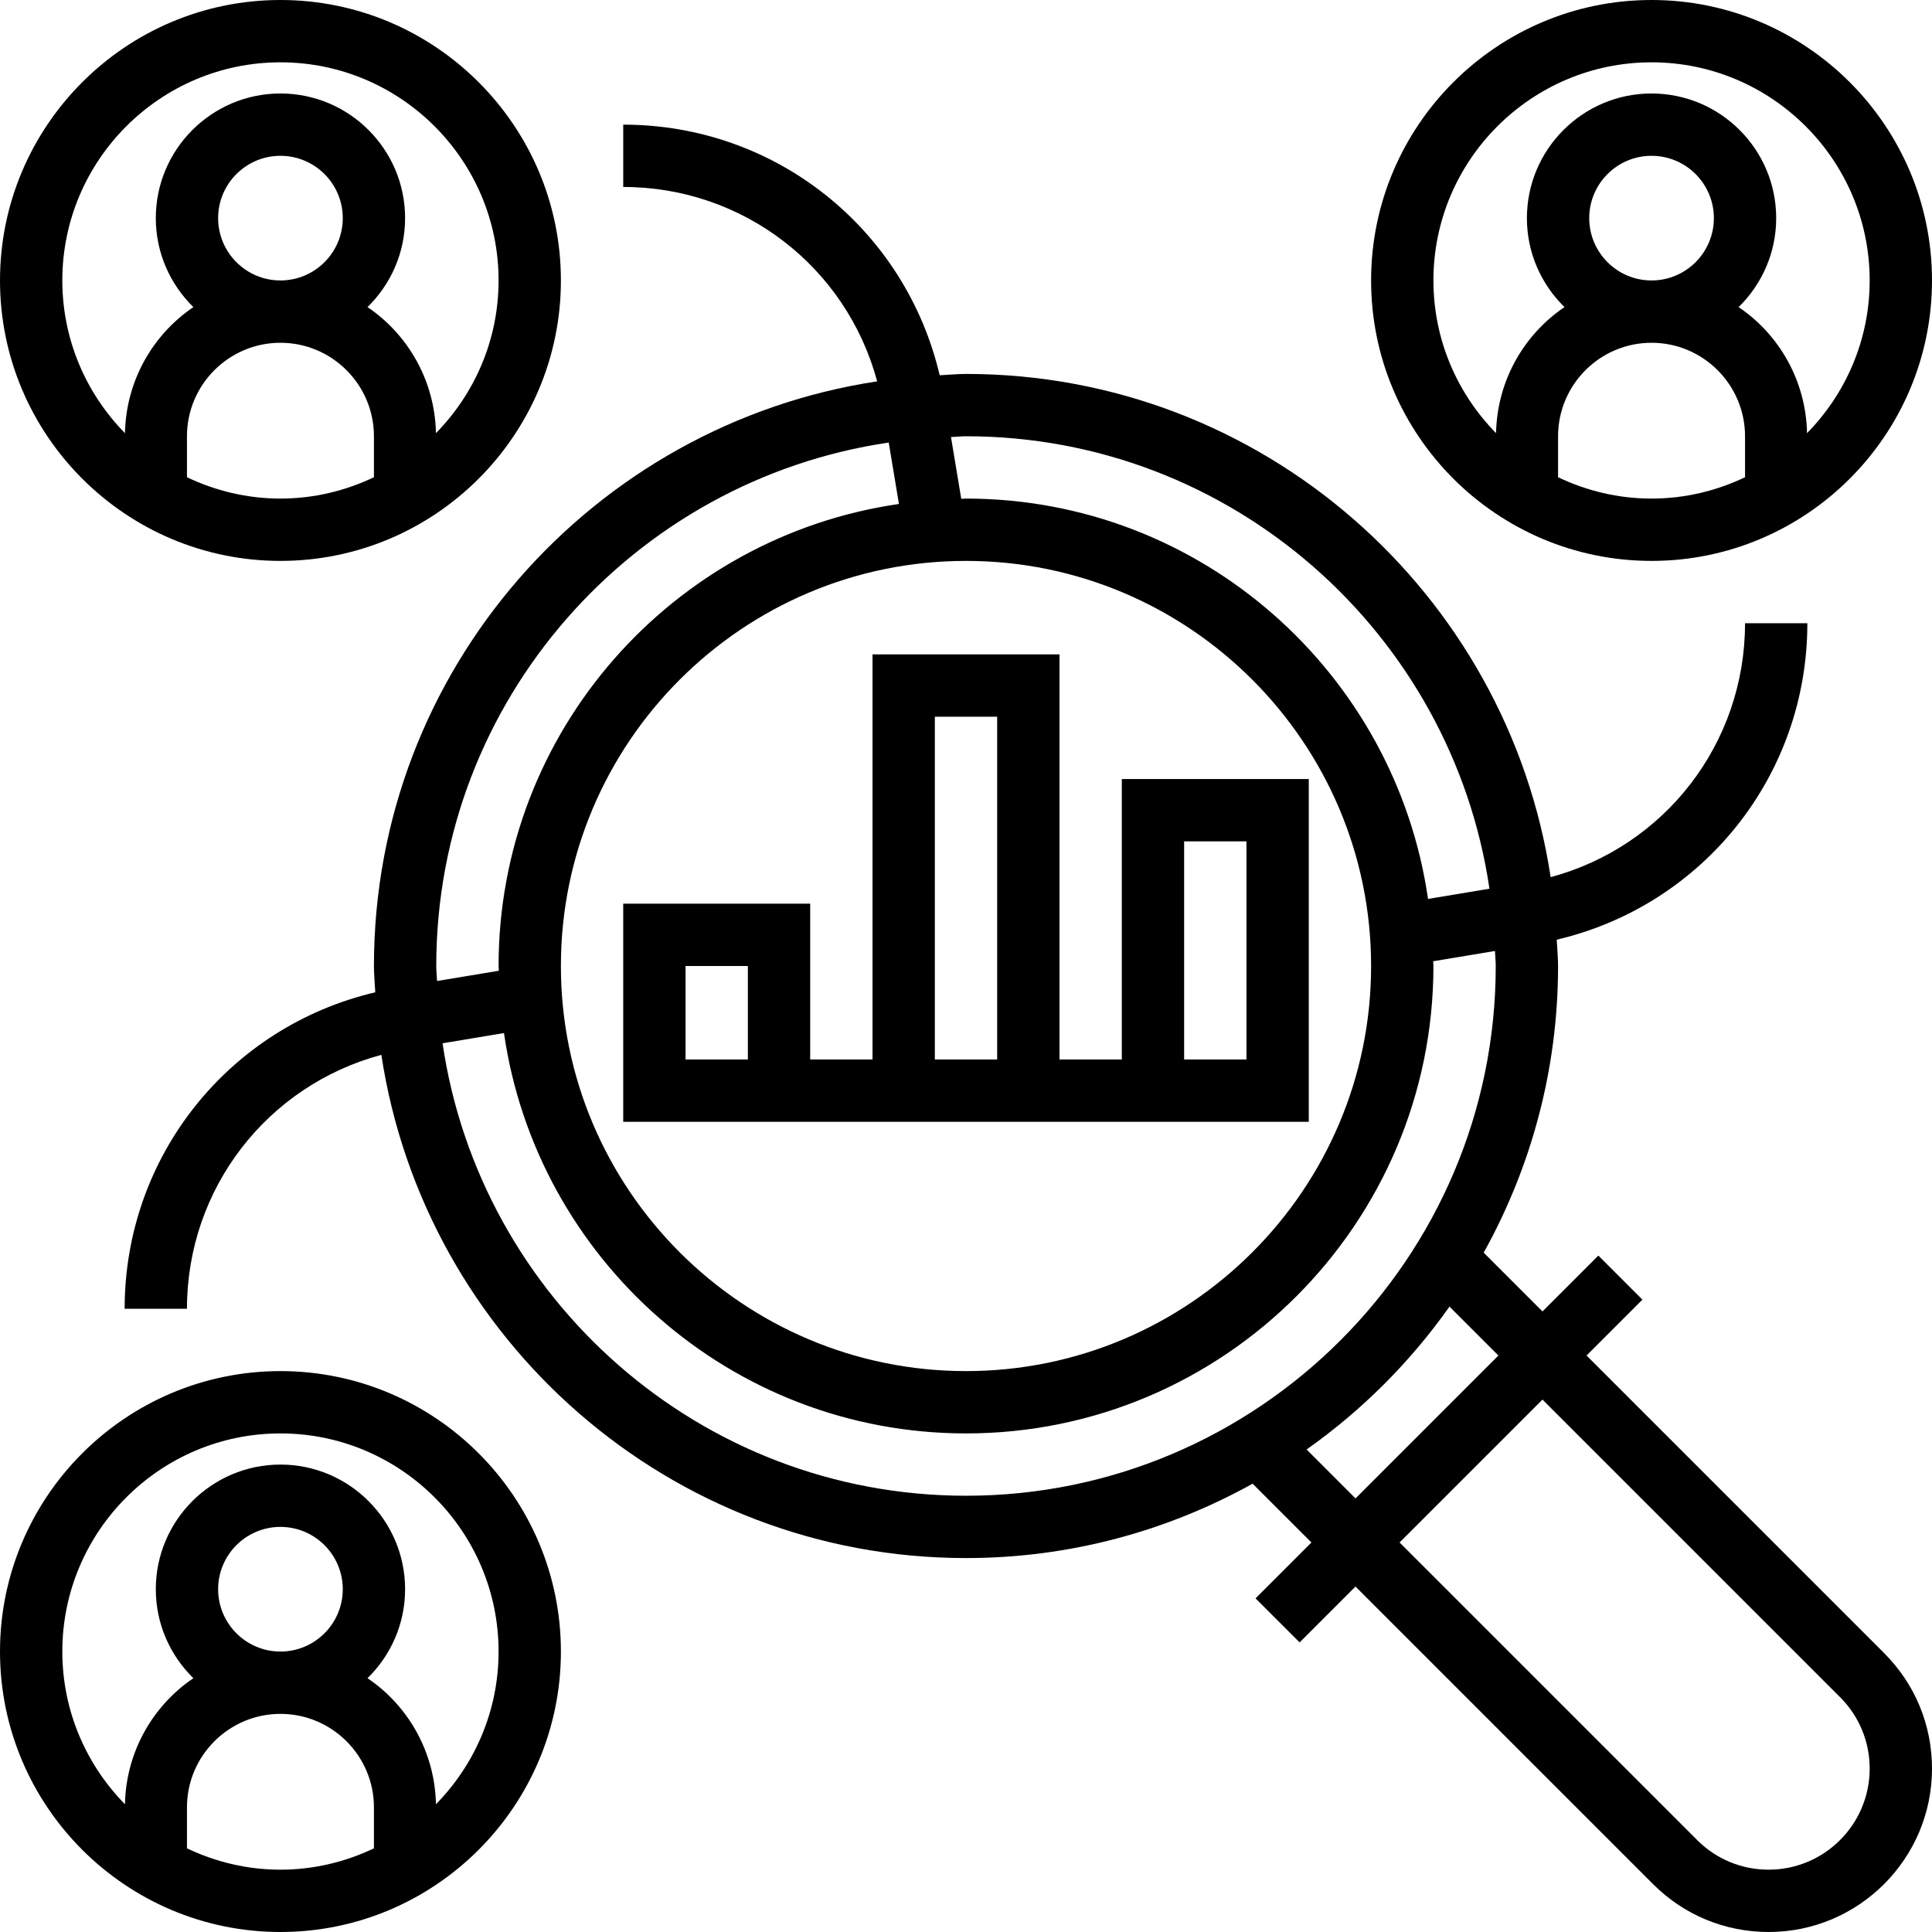
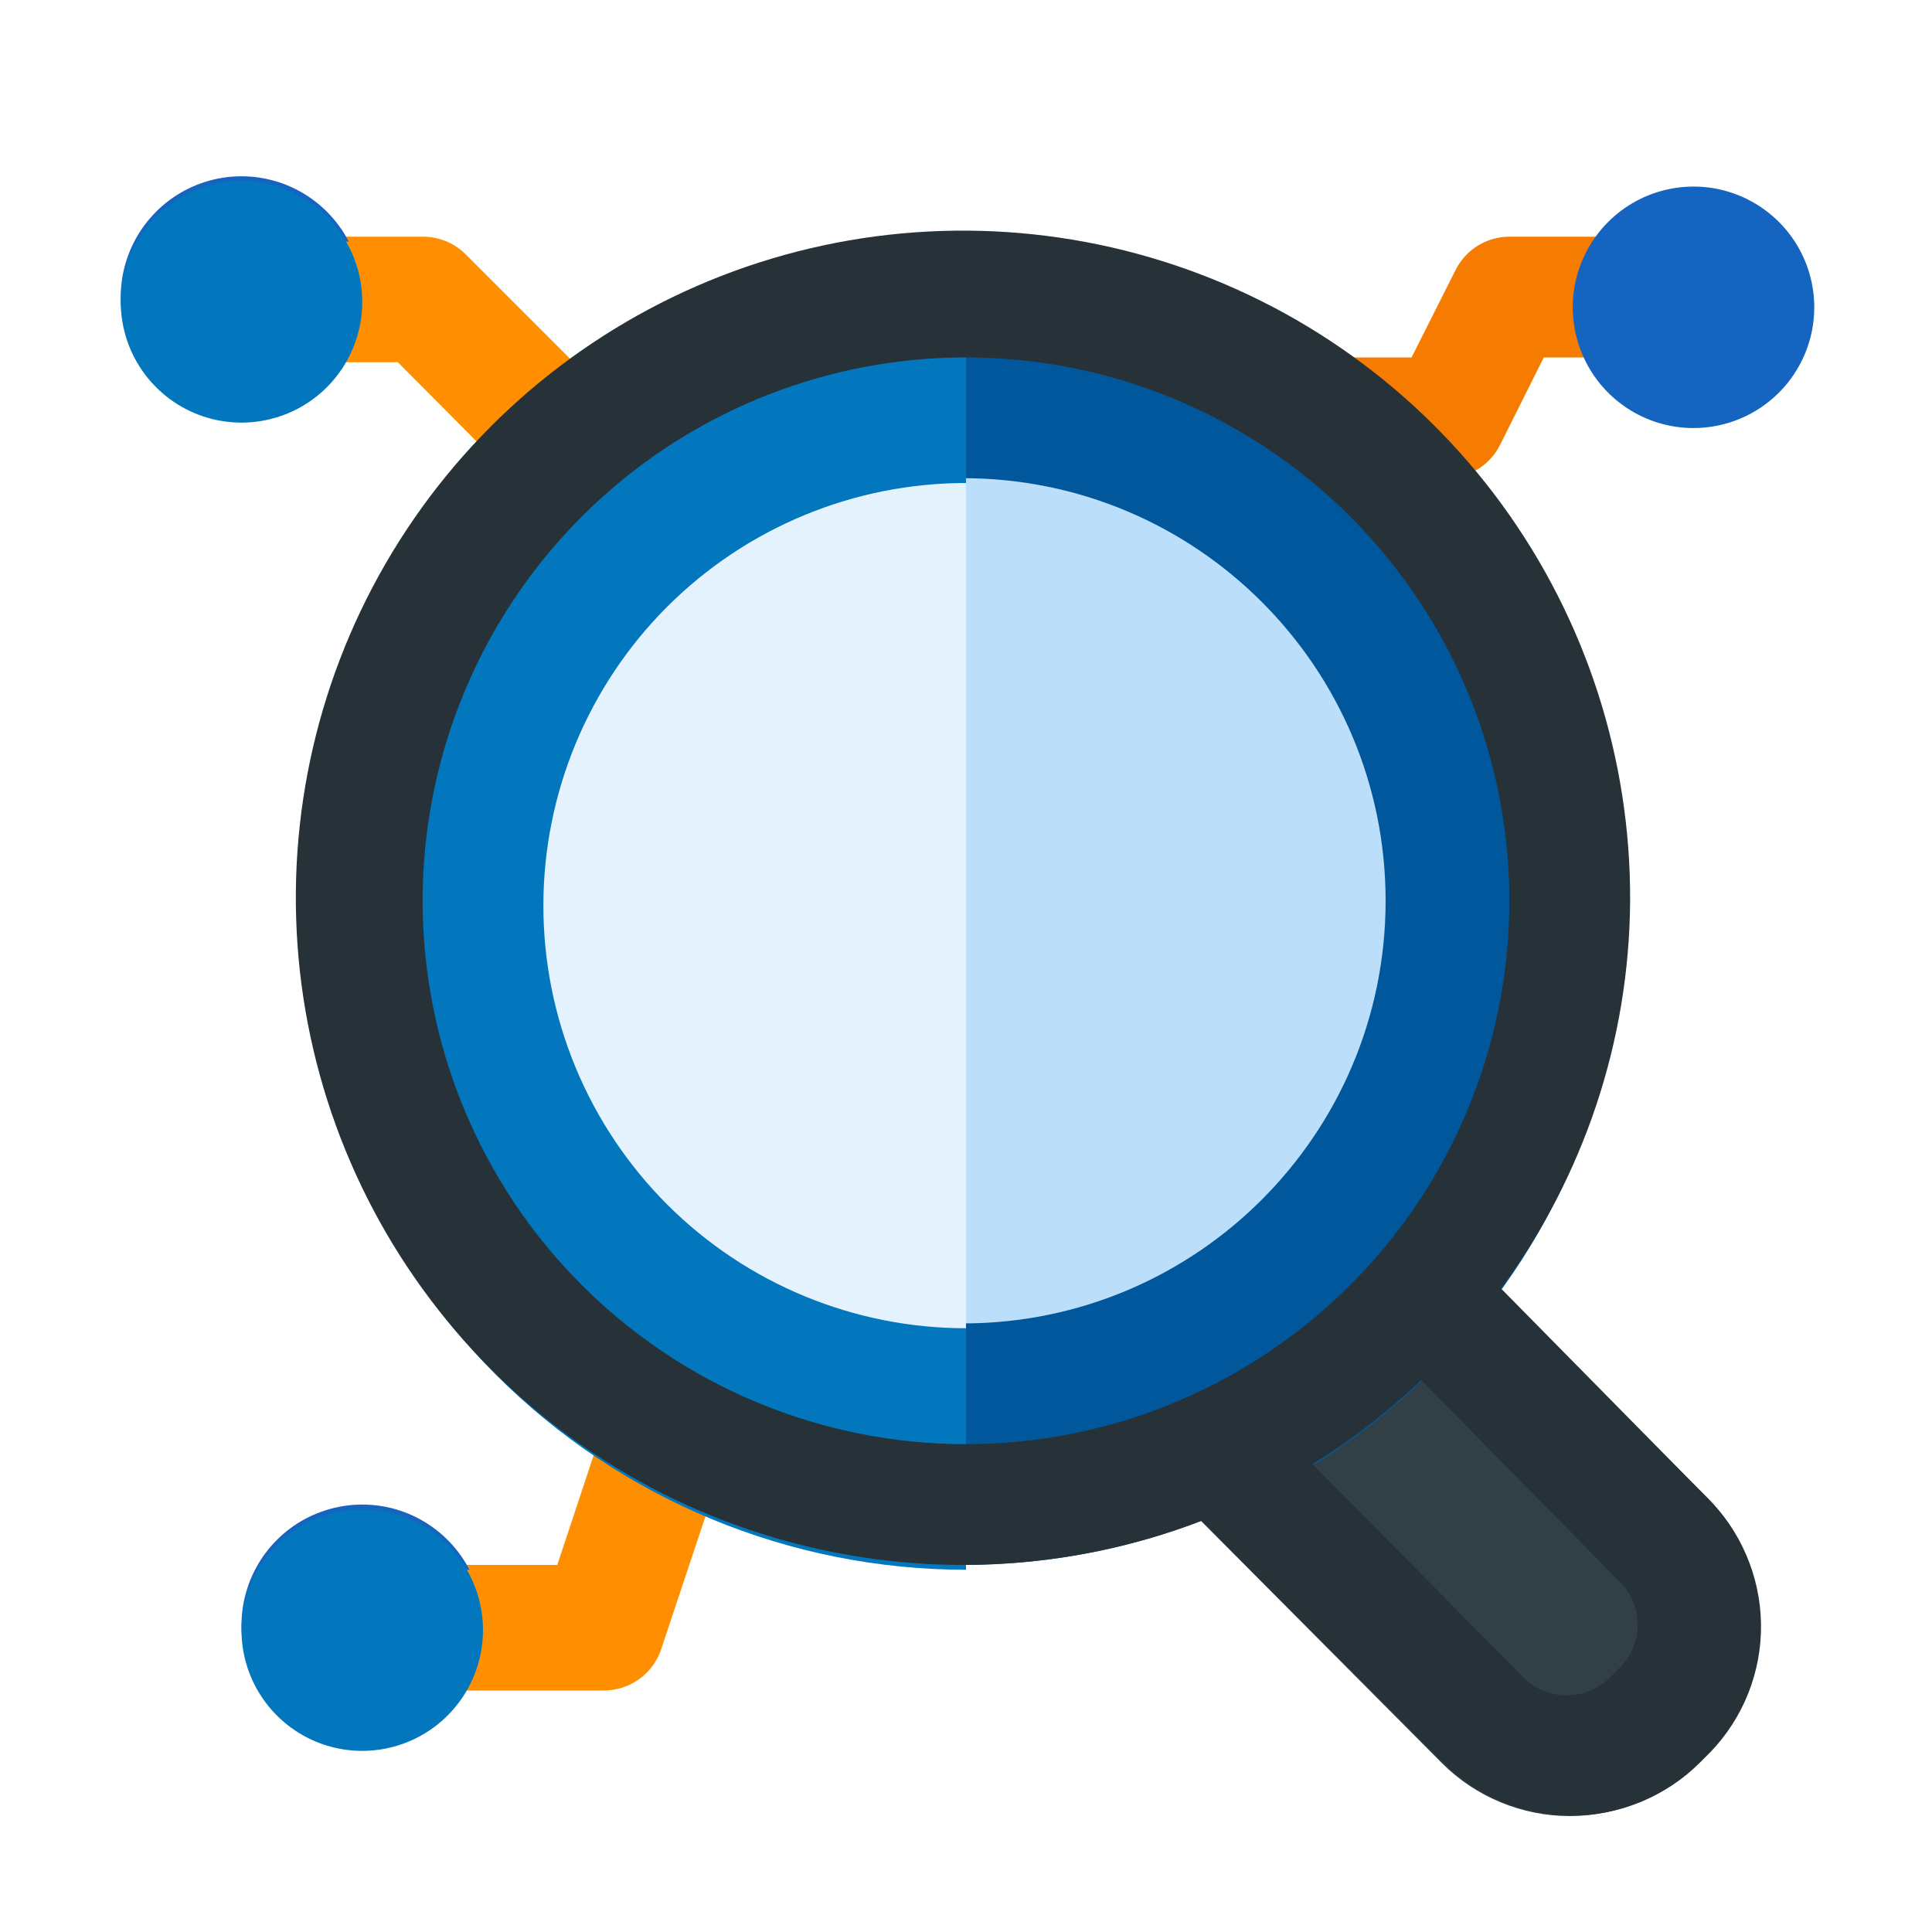
- <svg xmlns="http://www.w3.org/2000/svg" fill="#000000" height="800px" width="800px" version="1.1" id="Layer_1" viewBox="0 0 496 496" xml:space="preserve">
-   <g>
-     <g>
-       <g>
-         <path d="M407.312,348l14.344-14.344l-11.312-11.312L396,336.688l-15.096-15.096C393.032,299.76,400,274.688,400,248     c0-2.28-0.24-4.496-0.344-6.752C437.248,232.408,464,199.128,464,160h-16c0,30.896-20.624,57.32-49.904,65.192     C387.032,152.184,324.04,96,248,96c-2.28,0-4.496,0.24-6.752,0.344C232.408,58.752,199.128,32,160,32v16     c30.896,0,57.32,20.624,65.192,49.904C152.184,108.968,96,171.96,96,248c0,2.28,0.24,4.496,0.344,6.752     C58.752,263.592,32,296.872,32,336h16c0-30.896,20.624-57.32,49.904-65.192C108.968,343.816,171.96,400,248,400     c26.688,0,51.76-6.968,73.584-19.096L336.68,396l-14.344,14.344l11.312,11.312l14.344-14.344L424.4,483.72     c7.92,7.92,18.456,12.28,29.656,12.28C477.184,496,496,477.184,496,454.064c0-11.2-4.36-21.736-12.28-29.656L407.312,348z      M248,112c68.24,0,124.728,50.56,134.384,116.16l-15.768,2.624C358.232,172.76,308.312,128,248,128     c-0.408,0-0.808,0.056-1.216,0.064l-2.64-15.864C245.44,112.16,246.696,112,248,112z M248,144c57.344,0,104,46.656,104,104     s-46.656,104-104,104s-104-46.656-104-104S190.656,144,248,144z M112,248c0-68.24,50.56-124.728,116.16-134.384l2.624,15.768     C172.76,137.768,128,187.688,128,248c0,0.408,0.056,0.808,0.064,1.216l-15.864,2.64C112.16,250.56,112,249.304,112,248z M248,384     c-68.24,0-124.728-50.56-134.384-116.16l15.768-2.624C137.768,323.24,187.688,368,248,368c66.168,0,120-53.832,120-120     c0-0.408-0.056-0.808-0.064-1.216l15.864-2.64c0.04,1.296,0.2,2.552,0.2,3.856C384,322.992,322.992,384,248,384z M335.44,372.128     c14.224-10.048,26.64-22.464,36.688-36.688l12.56,12.56L348,384.688L335.44,372.128z M454.064,480     c-6.928,0-13.448-2.696-18.344-7.592L359.312,396L396,359.312l76.408,76.408c4.896,4.896,7.592,11.416,7.592,18.344     C480,468.368,468.368,480,454.064,480z" />
-         <path d="M424,144c39.704,0,72-32.296,72-72S463.704,0,424,0c-39.704,0-72,32.296-72,72S384.296,144,424,144z M448,122.52     c-7.288,3.472-15.408,5.48-24,5.48c-8.592,0-16.712-2.008-24-5.48V112c0-13.232,10.768-24,24-24s24,10.768,24,24V122.52z M408,56     c0-8.824,7.176-16,16-16c8.824,0,16,7.176,16,16s-7.176,16-16,16C415.176,72,408,64.824,408,56z M424,16     c30.872,0,56,25.128,56,56c0,15.256-6.152,29.088-16.08,39.2c-0.272-13.448-7.144-25.312-17.568-32.36     C452.288,73.032,456,64.952,456,56c0-17.648-14.352-32-32-32s-32,14.352-32,32c0,8.952,3.712,17.032,9.648,22.84     c-10.432,7.056-17.304,18.912-17.568,32.36C374.152,101.088,368,87.256,368,72C368,41.128,393.128,16,424,16z" />
-         <path d="M72,144c39.704,0,72-32.296,72-72S111.704,0,72,0S0,32.296,0,72S32.296,144,72,144z M96,122.52     c-7.288,3.472-15.408,5.48-24,5.48s-16.712-2.008-24-5.48V112c0-13.232,10.768-24,24-24s24,10.768,24,24V122.52z M56,56     c0-8.824,7.176-16,16-16s16,7.176,16,16s-7.176,16-16,16S56,64.824,56,56z M72,16c30.872,0,56,25.128,56,56     c0,15.256-6.152,29.088-16.08,39.2c-0.272-13.448-7.144-25.312-17.568-32.36C100.288,73.032,104,64.952,104,56     c0-17.648-14.352-32-32-32S40,38.352,40,56c0,8.952,3.712,17.032,9.648,22.84C39.224,85.896,32.352,97.752,32.08,111.2     C22.152,101.088,16,87.256,16,72C16,41.128,41.128,16,72,16z" />
-         <path d="M72,352c-39.704,0-72,32.296-72,72c0,39.704,32.296,72,72,72s72-32.296,72-72C144,384.296,111.704,352,72,352z      M96,474.52c-7.288,3.472-15.408,5.48-24,5.48s-16.712-2.008-24-5.48V464c0-13.232,10.768-24,24-24s24,10.768,24,24V474.52z      M56,408c0-8.824,7.176-16,16-16s16,7.176,16,16c0,8.824-7.176,16-16,16S56,416.824,56,408z M111.92,463.2     c-0.272-13.448-7.144-25.312-17.568-32.36C100.288,425.032,104,416.952,104,408c0-17.648-14.352-32-32-32s-32,14.352-32,32     c0,8.952,3.712,17.032,9.648,22.84c-10.424,7.056-17.296,18.912-17.568,32.36C22.152,453.088,16,439.256,16,424     c0-30.872,25.128-56,56-56s56,25.128,56,56C128,439.256,121.848,453.088,111.92,463.2z" />
-         <path d="M160,232v40v8v8h176v-8v-8v-72h-48v72h-16V168h-48v104h-16v-40H160z M304,216h16v56h-16V216z M240,184h16v88h-16V184z      M192,272h-16v-24h16V272z" />
-       </g>
-     </g>
-   </g>
+ <svg xmlns="http://www.w3.org/2000/svg" width="800px" height="800px" viewBox="0 0 32 32" fill="none">
+   <path d="M10 27.92H7C6.735 27.92 6.48 27.815 6.293 27.627C6.105 27.44 6 27.185 6 26.92C6 26.655 6.105 26.401 6.293 26.213C6.48 26.025 6.735 25.92 7 25.92H9.23L10 23.6C10.09 23.353 10.274 23.152 10.512 23.04C10.75 22.927 11.022 22.913 11.27 23C11.52 23.084 11.726 23.264 11.845 23.5C11.963 23.736 11.982 24.009 11.9 24.26L10.9 27.26C10.833 27.447 10.711 27.61 10.551 27.727C10.39 27.845 10.199 27.912 10 27.92Z" fill="#FF8F00" />
+   <path d="M6 28.92C5.604 28.92 5.218 28.803 4.889 28.583C4.56 28.363 4.304 28.051 4.152 27.685C4.001 27.32 3.961 26.918 4.038 26.53C4.116 26.142 4.306 25.785 4.586 25.506C4.865 25.226 5.222 25.036 5.61 24.959C5.998 24.881 6.4 24.921 6.765 25.072C7.131 25.224 7.443 25.48 7.663 25.809C7.883 26.138 8 26.524 8 26.92C8 27.451 7.789 27.959 7.414 28.334C7.039 28.709 6.53 28.92 6 28.92Z" fill="#1565C0" />
+   <path d="M9 7.92C8.868 7.92 8.737 7.893 8.615 7.841C8.493 7.79 8.383 7.715 8.29 7.62L6.59 5.92H5C4.735 5.92 4.48 5.815 4.293 5.627C4.105 5.44 4 5.185 4 4.92C4 4.655 4.105 4.4 4.293 4.213C4.48 4.025 4.735 3.92 5 3.92H7C7.132 3.919 7.262 3.945 7.384 3.994C7.506 4.044 7.617 4.117 7.71 4.21L9.71 6.21C9.851 6.35 9.947 6.529 9.986 6.723C10.025 6.918 10.005 7.12 9.929 7.304C9.853 7.487 9.724 7.644 9.559 7.753C9.393 7.863 9.199 7.921 9 7.92Z" fill="#FF8F00" />
+   <path d="M4 6.92C3.604 6.92 3.218 6.803 2.889 6.583C2.56 6.363 2.304 6.051 2.152 5.685C2.001 5.32 1.961 4.918 2.038 4.53C2.116 4.142 2.306 3.786 2.586 3.506C2.865 3.226 3.222 3.036 3.61 2.958C3.998 2.881 4.4 2.921 4.765 3.072C5.131 3.224 5.443 3.48 5.663 3.809C5.883 4.138 6 4.524 6 4.92C6 5.45 5.789 5.959 5.414 6.334C5.039 6.709 4.53 6.92 4 6.92Z" fill="#1565C0" />
+   <path d="M21.95 6.92H23.95L24.95 4.92H26.95" fill="#F57C00" />
+   <path d="M24 7.92H22C21.735 7.92 21.48 7.815 21.293 7.627C21.105 7.44 21 7.185 21 6.92C21 6.655 21.105 6.4 21.293 6.213C21.48 6.025 21.735 5.92 22 5.92H23.38L24.11 4.47C24.193 4.305 24.32 4.166 24.477 4.069C24.634 3.972 24.815 3.921 25 3.92H27C27.265 3.92 27.52 4.025 27.707 4.213C27.895 4.4 28 4.655 28 4.92C28 5.185 27.895 5.44 27.707 5.627C27.52 5.815 27.265 5.92 27 5.92H25.57L24.85 7.36C24.771 7.521 24.651 7.658 24.502 7.756C24.352 7.855 24.179 7.911 24 7.92Z" fill="#F57C00" />
+   <path d="M28.05 7.09C27.654 7.09 27.268 6.973 26.939 6.753C26.61 6.533 26.354 6.221 26.202 5.855C26.051 5.49 26.011 5.088 26.088 4.7C26.166 4.312 26.356 3.956 26.636 3.676C26.916 3.396 27.272 3.206 27.66 3.129C28.048 3.051 28.45 3.091 28.815 3.242C29.181 3.394 29.493 3.65 29.713 3.979C29.933 4.308 30.05 4.695 30.05 5.09C30.05 5.621 29.839 6.129 29.464 6.504C29.089 6.879 28.58 7.09 28.05 7.09Z" fill="#1565C0" />
+   <path d="M28.27 24.8L24.27 20.8L23 19.16C22.912 19.053 22.802 18.966 22.678 18.904C22.554 18.842 22.418 18.807 22.28 18.8C22.142 18.793 22.005 18.814 21.876 18.862C21.747 18.91 21.629 18.984 21.53 19.08L18.36 22.22C18.265 22.313 18.19 22.423 18.139 22.545C18.087 22.667 18.061 22.798 18.06 22.93C18.059 23.062 18.084 23.192 18.134 23.314C18.184 23.436 18.257 23.547 18.35 23.64L23.88 29.2C24.442 29.763 25.205 30.079 26 30.08C26.795 30.079 27.558 29.763 28.12 29.2L28.29 29.03C28.846 28.465 29.156 27.703 29.152 26.911C29.149 26.118 28.831 25.36 28.27 24.8Z" fill="#304046" />
+   <path d="M15.95 25.92C22.025 25.92 26.95 20.995 26.95 14.92C26.95 8.845 22.025 3.92 15.95 3.92C9.875 3.92 4.95 8.845 4.95 14.92C4.95 20.995 9.875 25.92 15.95 25.92Z" fill="#01579B" />
+   <path d="M15.95 21.92C19.816 21.92 22.95 18.786 22.95 14.92C22.95 11.054 19.816 7.92 15.95 7.92C12.084 7.92 8.95 11.054 8.95 14.92C8.95 18.786 12.084 21.92 15.95 21.92Z" fill="#BBDEFB" />
+   <path d="M10 28H7C6.735 28 6.48 27.895 6.293 27.707C6.105 27.52 6 27.265 6 27C6 26.735 6.105 26.48 6.293 26.293C6.48 26.105 6.735 26 7 26H9.28L10.05 23.68C10.135 23.428 10.316 23.22 10.555 23.102C10.672 23.044 10.801 23.009 10.932 23C11.063 22.991 11.195 23.008 11.32 23.05C11.445 23.092 11.56 23.158 11.659 23.245C11.758 23.331 11.839 23.437 11.898 23.555C11.957 23.672 11.991 23.801 12 23.932C12.009 24.063 11.992 24.195 11.95 24.32L10.95 27.32C10.883 27.519 10.755 27.691 10.585 27.813C10.414 27.935 10.21 28 10 28Z" fill="#FF8F00" />
+   <path d="M6 29C5.604 29 5.218 28.883 4.889 28.663C4.56 28.443 4.304 28.131 4.152 27.765C4.001 27.4 3.961 26.998 4.038 26.61C4.116 26.222 4.306 25.866 4.586 25.586C4.865 25.306 5.222 25.116 5.61 25.038C5.998 24.961 6.4 25.001 6.765 25.152C7.131 25.304 7.443 25.56 7.663 25.889C7.883 26.218 8 26.604 8 27C8 27.53 7.789 28.039 7.414 28.414C7.039 28.789 6.53 29 6 29Z" fill="#0277BD" />
+   <path d="M9 8C8.868 8.001 8.738 7.976 8.616 7.926C8.494 7.876 8.383 7.803 8.29 7.71L6.59 6H5C4.735 6 4.48 5.895 4.293 5.707C4.105 5.52 4 5.265 4 5C4 4.735 4.105 4.48 4.293 4.293C4.48 4.105 4.735 4 5 4H7C7.132 3.999 7.262 4.024 7.384 4.074C7.506 4.124 7.617 4.197 7.71 4.29L9.71 6.29C9.804 6.383 9.878 6.494 9.929 6.615C9.98 6.737 10.006 6.868 10.006 7C10.006 7.132 9.98 7.263 9.929 7.385C9.878 7.506 9.804 7.617 9.71 7.71C9.617 7.803 9.506 7.876 9.384 7.926C9.262 7.976 9.132 8.001 9 8Z" fill="#FF8F00" />
+   <path d="M4 7C3.604 7 3.218 6.883 2.889 6.663C2.56 6.443 2.304 6.131 2.152 5.765C2.001 5.4 1.961 4.998 2.038 4.61C2.116 4.222 2.306 3.865 2.586 3.586C2.865 3.306 3.222 3.116 3.61 3.038C3.998 2.961 4.4 3.001 4.765 3.152C5.131 3.304 5.443 3.56 5.663 3.889C5.883 4.218 6 4.604 6 5C6 5.53 5.789 6.039 5.414 6.414C5.039 6.789 4.53 7 4 7Z" fill="#0277BD" />
+   <path d="M5 15C5 17.917 6.159 20.715 8.222 22.778C10.285 24.841 13.083 26 16 26V4C13.083 4 10.285 5.159 8.222 7.222C6.159 9.285 5 12.083 5 15Z" fill="#0277BD" />
+   <path d="M9 15C9 16.857 9.738 18.637 11.05 19.95C12.363 21.262 14.143 22 16 22V8C14.143 8 12.363 8.738 11.05 10.05C9.738 11.363 9 13.143 9 15Z" fill="#E3F2FD" />
+   <path d="M28.27 24.8L24.86 21.34C26.236 19.481 26.986 17.233 27 14.92C27.011 12.56 26.265 10.259 24.874 8.353C23.482 6.447 21.516 5.037 19.265 4.329C17.014 3.621 14.595 3.652 12.363 4.418C10.131 5.185 8.203 6.645 6.861 8.586C5.519 10.527 4.833 12.847 4.905 15.206C4.977 17.565 5.802 19.839 7.26 21.695C8.717 23.551 10.731 24.892 13.005 25.52C15.28 26.149 17.696 26.034 19.9 25.19L23.9 29.19C24.18 29.47 24.512 29.692 24.877 29.843C25.243 29.994 25.634 30.071 26.03 30.07C26.425 30.071 26.817 29.994 27.183 29.843C27.548 29.692 27.881 29.47 28.16 29.19L28.33 29.02C28.878 28.451 29.179 27.688 29.168 26.898C29.156 26.108 28.834 25.354 28.27 24.8ZM7 14.92C7 13.14 7.528 11.4 8.517 9.92C9.506 8.44 10.911 7.286 12.556 6.605C14.2 5.924 16.01 5.746 17.756 6.093C19.502 6.44 21.105 7.297 22.364 8.556C23.623 9.815 24.48 11.418 24.827 13.164C25.174 14.91 24.996 16.72 24.315 18.364C23.634 20.009 22.48 21.414 21 22.403C19.52 23.392 17.78 23.92 16 23.92C13.613 23.92 11.324 22.972 9.636 21.284C7.948 19.596 7 17.307 7 14.92ZM26.84 27.61L26.66 27.79C26.567 27.883 26.456 27.956 26.334 28.006C26.212 28.055 26.082 28.081 25.95 28.08C25.818 28.081 25.688 28.055 25.566 28.006C25.444 27.956 25.333 27.883 25.24 27.79L21.74 24.25C22.386 23.85 22.989 23.384 23.54 22.86L26.84 26.21C27.023 26.397 27.126 26.648 27.126 26.91C27.126 27.172 27.023 27.423 26.84 27.61Z" fill="#263238" />
</svg>
